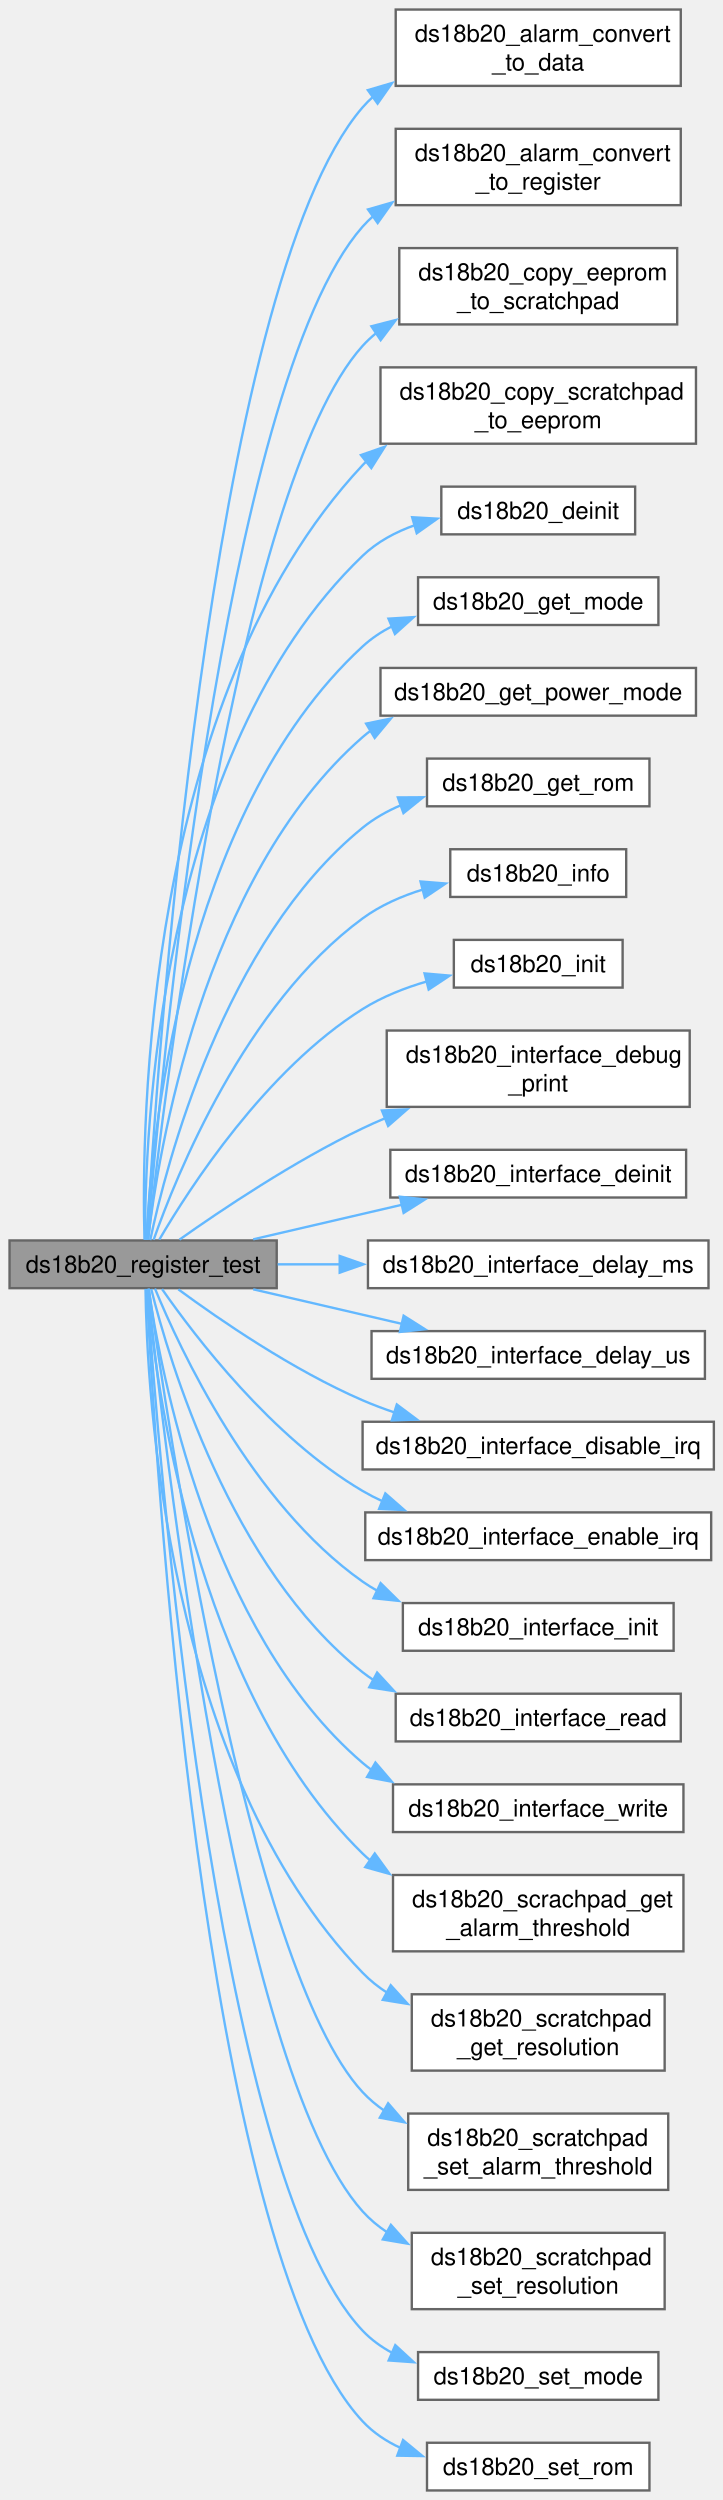
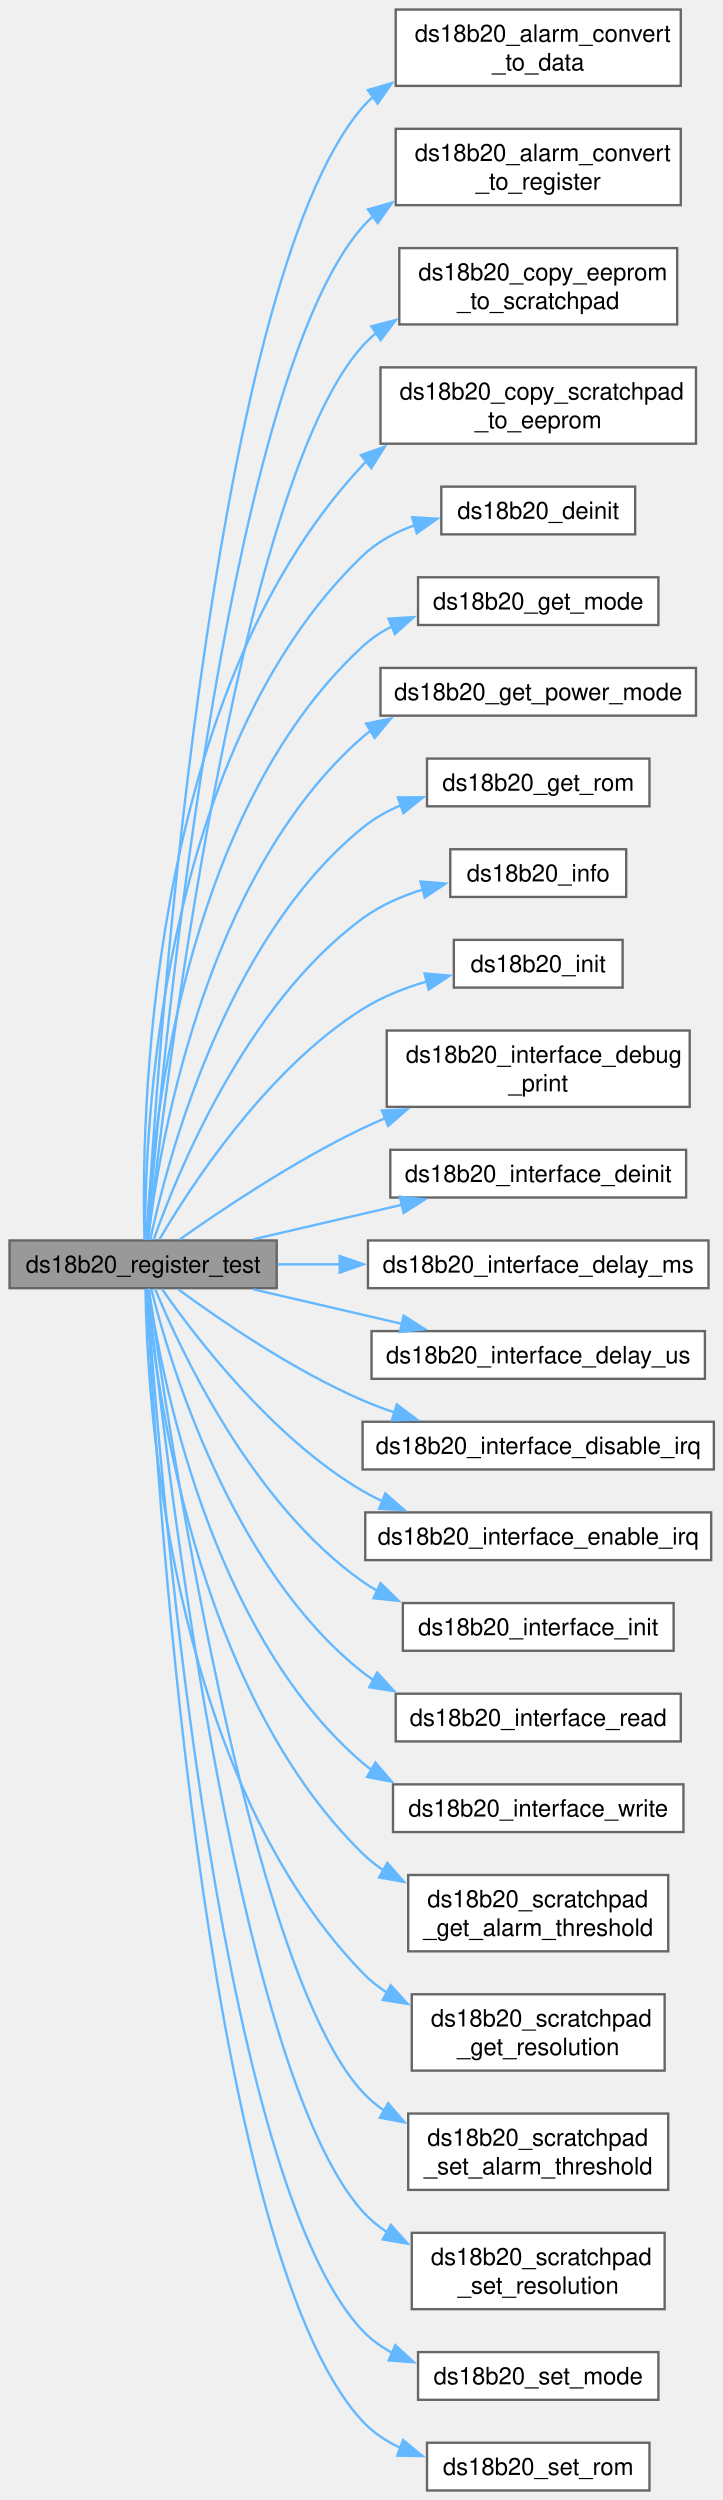
<svg xmlns="http://www.w3.org/2000/svg" xmlns:xlink="http://www.w3.org/1999/xlink" width="303pt" height="1048pt" viewBox="0.00 0.00 303.00 1048.00">
  <g id="graph0" class="graph" transform="scale(1 1) rotate(0) translate(4 1044)">
    <g id="Node000001" class="node">
      <g id="a_Node000001">
        <a xlink:title="register test">
          <polygon fill="#999999" stroke="#666666" points="112,-524 0,-524 0,-504 112,-504 112,-524" />
          <text xml:space="preserve" text-anchor="middle" x="56" y="-510.5" font-family="Helvetica,sans-Serif" font-size="10.00">ds18b20_register_test</text>
        </a>
      </g>
    </g>
    <g id="Node000002" class="node">
      <g id="a_Node000002">
        <a xlink:href="group__ds18b20__advance__driver.html#ga11bfd128f97051bc0e2775bf6dda64f5" target="_top" xlink:title="convert the register data to the alarm temperature">
          <polygon fill="white" stroke="#666666" points="281.38,-1040 161.88,-1040 161.88,-1008 281.38,-1008 281.38,-1040" />
          <text xml:space="preserve" text-anchor="start" x="169.88" y="-1026.5" font-family="Helvetica,sans-Serif" font-size="10.00">ds18b20_alarm_convert</text>
          <text xml:space="preserve" text-anchor="middle" x="221.62" y="-1014.5" font-family="Helvetica,sans-Serif" font-size="10.00">_to_data</text>
        </a>
      </g>
    </g>
    <g id="edge1_Node000001_Node000002" class="edge">
      <g id="a_edge1_Node000001_Node000002">
        <a xlink:title=" ">
          <path fill="none" stroke="#63b8ff" d="M57.56,-524.41C61.18,-588.03 83.18,-923.95 148,-999 149.44,-1000.67 150.99,-1002.22 152.64,-1003.67" />
          <polygon fill="#63b8ff" stroke="#63b8ff" points="150.2,-1006.22 160.36,-1009.21 154.28,-1000.54 150.2,-1006.22" />
        </a>
      </g>
    </g>
    <g id="Node000003" class="node">
      <g id="a_Node000003">
        <a xlink:href="group__ds18b20__advance__driver.html#gad27eacce4379fb8aa528645be258b698" target="_top" xlink:title="convert the alarm temperature to the register data">
          <polygon fill="white" stroke="#666666" points="281.38,-990 161.88,-990 161.88,-958 281.38,-958 281.38,-990" />
          <text xml:space="preserve" text-anchor="start" x="169.88" y="-976.5" font-family="Helvetica,sans-Serif" font-size="10.00">ds18b20_alarm_convert</text>
          <text xml:space="preserve" text-anchor="middle" x="221.62" y="-964.5" font-family="Helvetica,sans-Serif" font-size="10.00">_to_register</text>
        </a>
      </g>
    </g>
    <g id="edge2_Node000001_Node000003" class="edge">
      <g id="a_edge2_Node000001_Node000003">
        <a xlink:title=" ">
          <path fill="none" stroke="#63b8ff" d="M57.81,-524.49C62.62,-584.36 89.31,-882.45 148,-949 149.46,-950.65 151.02,-952.19 152.69,-953.63" />
          <polygon fill="#63b8ff" stroke="#63b8ff" points="150.27,-956.21 160.45,-959.14 154.32,-950.5 150.27,-956.21" />
        </a>
      </g>
    </g>
    <g id="Node000004" class="node">
      <g id="a_Node000004">
        <a xlink:href="group__ds18b20__base__driver.html#ga511d72a8988b7dc7dc09bd82ab3cfde3" target="_top" xlink:title="copy the eeprom content to the scratchpad">
          <polygon fill="white" stroke="#666666" points="279.88,-940 163.38,-940 163.38,-908 279.88,-908 279.88,-940" />
          <text xml:space="preserve" text-anchor="start" x="171.38" y="-926.5" font-family="Helvetica,sans-Serif" font-size="10.00">ds18b20_copy_eeprom</text>
          <text xml:space="preserve" text-anchor="middle" x="221.62" y="-914.5" font-family="Helvetica,sans-Serif" font-size="10.00">_to_scratchpad</text>
        </a>
      </g>
    </g>
    <g id="edge3_Node000001_Node000004" class="edge">
      <g id="a_edge3_Node000001_Node000004">
        <a xlink:title=" ">
          <path fill="none" stroke="#63b8ff" d="M58.1,-524.36C64.19,-579.77 95.34,-840.83 148,-899 149.75,-900.93 151.65,-902.71 153.67,-904.35" />
          <polygon fill="#63b8ff" stroke="#63b8ff" points="151.69,-907.23 161.95,-909.87 155.57,-901.41 151.69,-907.23" />
        </a>
      </g>
    </g>
    <g id="Node000005" class="node">
      <g id="a_Node000005">
        <a xlink:href="group__ds18b20__base__driver.html#ga5b16e3c5bee08168be48a615150fe171" target="_top" xlink:title="copy the scratchpad content to the eeprom">
          <polygon fill="white" stroke="#666666" points="287.75,-890 155.5,-890 155.5,-858 287.75,-858 287.75,-890" />
          <text xml:space="preserve" text-anchor="start" x="163.5" y="-876.5" font-family="Helvetica,sans-Serif" font-size="10.00">ds18b20_copy_scratchpad</text>
          <text xml:space="preserve" text-anchor="middle" x="221.62" y="-864.5" font-family="Helvetica,sans-Serif" font-size="10.00">_to_eeprom</text>
        </a>
      </g>
    </g>
    <g id="edge4_Node000001_Node000005" class="edge">
      <g id="a_edge4_Node000001_Node000005">
        <a xlink:title=" ">
          <path fill="none" stroke="#63b8ff" d="M56.57,-524.37C55.27,-569.5 56.17,-750.87 148,-849 148.48,-849.52 148.98,-850.02 149.49,-850.52" />
          <polygon fill="#63b8ff" stroke="#63b8ff" points="147.3,-853.25 157.31,-856.73 151.65,-847.77 147.3,-853.25" />
        </a>
      </g>
    </g>
    <g id="Node000006" class="node">
      <g id="a_Node000006">
        <a xlink:href="group__ds18b20__base__driver.html#gaa7b94675deaafbe00917e7e232278c77" target="_top" xlink:title="close the chip">
          <polygon fill="white" stroke="#666666" points="262.25,-840 181,-840 181,-820 262.25,-820 262.25,-840" />
          <text xml:space="preserve" text-anchor="middle" x="221.62" y="-826.5" font-family="Helvetica,sans-Serif" font-size="10.00">ds18b20_deinit</text>
        </a>
      </g>
    </g>
    <g id="edge5_Node000001_Node000006" class="edge">
      <g id="a_edge5_Node000001_Node000006">
        <a xlink:title=" ">
          <path fill="none" stroke="#63b8ff" d="M56.82,-524.22C56.64,-566.37 61.8,-728.3 148,-811 154.15,-816.9 161.89,-821.02 170.01,-823.89" />
          <polygon fill="#63b8ff" stroke="#63b8ff" points="168.77,-827.18 179.35,-826.58 170.7,-820.45 168.77,-827.18" />
        </a>
      </g>
    </g>
    <g id="Node000007" class="node">
      <g id="a_Node000007">
        <a xlink:href="group__ds18b20__base__driver.html#gac443f4e1e2ec109676d1842cc7d1e96c" target="_top" xlink:title="get the chip mode">
          <polygon fill="white" stroke="#666666" points="272,-802 171.25,-802 171.25,-782 272,-782 272,-802" />
          <text xml:space="preserve" text-anchor="middle" x="221.62" y="-788.5" font-family="Helvetica,sans-Serif" font-size="10.00">ds18b20_get_mode</text>
        </a>
      </g>
    </g>
    <g id="edge6_Node000001_Node000007" class="edge">
      <g id="a_edge6_Node000001_Node000007">
        <a xlink:title=" ">
          <path fill="none" stroke="#63b8ff" d="M57.34,-524.24C59.21,-563.02 71.23,-702.28 148,-773 151.71,-776.42 155.96,-779.24 160.51,-781.56" />
          <polygon fill="#63b8ff" stroke="#63b8ff" points="158.85,-784.66 169.43,-785.31 161.56,-778.21 158.85,-784.66" />
        </a>
      </g>
    </g>
    <g id="Node000008" class="node">
      <g id="a_Node000008">
        <a xlink:href="group__ds18b20__advance__driver.html#ga508a88dccd8b9b8ddbff04c7e867fd5f" target="_top" xlink:title="get the power mode">
          <polygon fill="white" stroke="#666666" points="287.75,-764 155.5,-764 155.5,-744 287.75,-744 287.75,-764" />
          <text xml:space="preserve" text-anchor="middle" x="221.62" y="-750.5" font-family="Helvetica,sans-Serif" font-size="10.00">ds18b20_get_power_mode</text>
        </a>
      </g>
    </g>
    <g id="edge7_Node000001_Node000008" class="edge">
      <g id="a_edge7_Node000001_Node000008">
        <a xlink:title=" ">
          <path fill="none" stroke="#63b8ff" d="M58.06,-524.43C62.21,-559.78 80.66,-676.17 148,-735 149.1,-735.96 150.25,-736.88 151.44,-737.75" />
          <polygon fill="#63b8ff" stroke="#63b8ff" points="149.47,-740.66 159.85,-742.79 153.07,-734.65 149.47,-740.66" />
        </a>
      </g>
    </g>
    <g id="Node000009" class="node">
      <g id="a_Node000009">
        <a xlink:href="group__ds18b20__base__driver.html#gaf4d3d3dd0bc24d0c4fa2822bfbc32f35" target="_top" xlink:title="get the chip rom">
          <polygon fill="white" stroke="#666666" points="268.25,-726 175,-726 175,-706 268.25,-706 268.25,-726" />
          <text xml:space="preserve" text-anchor="middle" x="221.62" y="-712.5" font-family="Helvetica,sans-Serif" font-size="10.00">ds18b20_get_rom</text>
        </a>
      </g>
    </g>
    <g id="edge8_Node000001_Node000009" class="edge">
      <g id="a_edge8_Node000001_Node000009">
        <a xlink:title=" ">
          <path fill="none" stroke="#63b8ff" d="M58.97,-524.15C65.53,-555.19 89.63,-649.55 148,-697 152.8,-700.91 158.32,-704.02 164.13,-706.49" />
          <polygon fill="#63b8ff" stroke="#63b8ff" points="162.78,-709.72 173.38,-709.79 165.13,-703.13 162.78,-709.72" />
        </a>
      </g>
    </g>
    <g id="Node000010" class="node">
      <g id="a_Node000010">
        <a xlink:href="group__ds18b20__base__driver.html#ga73dc824fee896b24252b86e683618ee8" target="_top" xlink:title="get chip's information">
          <polygon fill="white" stroke="#666666" points="258.5,-688 184.75,-688 184.75,-668 258.5,-668 258.5,-688" />
          <text xml:space="preserve" text-anchor="middle" x="221.62" y="-674.5" font-family="Helvetica,sans-Serif" font-size="10.00">ds18b20_info</text>
        </a>
      </g>
    </g>
    <g id="edge9_Node000001_Node000010" class="edge">
      <g id="a_edge9_Node000001_Node000010">
        <a xlink:title=" ">
          <path fill="none" stroke="#63b8ff" d="M60.41,-524.29C69.79,-550.96 98.64,-622.78 148,-659 155.47,-664.48 164.39,-668.38 173.38,-671.16" />
          <polygon fill="#63b8ff" stroke="#63b8ff" points="172.27,-674.49 182.83,-673.64 174.04,-667.72 172.27,-674.49" />
        </a>
      </g>
    </g>
    <g id="Node000011" class="node">
      <g id="a_Node000011">
        <a xlink:href="group__ds18b20__base__driver.html#ga42a0bced6314bc11b3c47f1d83bbff9a" target="_top" xlink:title="initialize the chip">
          <polygon fill="white" stroke="#666666" points="257,-650 186.25,-650 186.25,-630 257,-630 257,-650" />
          <text xml:space="preserve" text-anchor="middle" x="221.62" y="-636.5" font-family="Helvetica,sans-Serif" font-size="10.00">ds18b20_init</text>
        </a>
      </g>
    </g>
    <g id="edge10_Node000001_Node000011" class="edge">
      <g id="a_edge10_Node000001_Node000011">
        <a xlink:title=" ">
          <path fill="none" stroke="#63b8ff" d="M62.79,-524.36C75.36,-545.86 107.32,-595.44 148,-621 156.17,-626.13 165.69,-629.89 175.09,-632.63" />
          <polygon fill="#63b8ff" stroke="#63b8ff" points="173.97,-635.95 184.52,-635.03 175.7,-629.17 173.97,-635.95" />
        </a>
      </g>
    </g>
    <g id="Node000012" class="node">
      <g id="a_Node000012">
        <a xlink:href="group__ds18b20__interface__driver.html#gabb823545b537ecf6e62e279baaac6dc4" target="_top" xlink:title="interface print format data">
          <polygon fill="white" stroke="#666666" points="285.12,-612 158.12,-612 158.12,-580 285.12,-580 285.12,-612" />
          <text xml:space="preserve" text-anchor="start" x="166.12" y="-598.5" font-family="Helvetica,sans-Serif" font-size="10.00">ds18b20_interface_debug</text>
          <text xml:space="preserve" text-anchor="middle" x="221.62" y="-586.5" font-family="Helvetica,sans-Serif" font-size="10.00">_print</text>
        </a>
      </g>
    </g>
    <g id="edge11_Node000001_Node000012" class="edge">
      <g id="a_edge11_Node000001_Node000012">
        <a xlink:title=" ">
          <path fill="none" stroke="#63b8ff" d="M71.23,-524.35C88.66,-536.69 119.4,-557.34 148,-571 151.09,-572.48 154.29,-573.91 157.55,-575.29" />
          <polygon fill="#63b8ff" stroke="#63b8ff" points="156.09,-578.47 166.68,-578.95 158.7,-571.98 156.09,-578.47" />
        </a>
      </g>
    </g>
    <g id="Node000013" class="node">
      <g id="a_Node000013">
        <a xlink:href="group__ds18b20__interface__driver.html#ga03a7158f8be182347f2263bb61efb869" target="_top" xlink:title="interface bus deinit">
          <polygon fill="white" stroke="#666666" points="283.62,-562 159.62,-562 159.62,-542 283.62,-542 283.62,-562" />
          <text xml:space="preserve" text-anchor="middle" x="221.62" y="-548.5" font-family="Helvetica,sans-Serif" font-size="10.00">ds18b20_interface_deinit</text>
        </a>
      </g>
    </g>
    <g id="edge12_Node000001_Node000013" class="edge">
      <g id="a_edge12_Node000001_Node000013">
        <a xlink:title=" ">
          <path fill="none" stroke="#63b8ff" d="M102.14,-524.48C121.46,-528.97 144.21,-534.25 164.59,-538.99" />
          <polygon fill="#63b8ff" stroke="#63b8ff" points="163.62,-542.35 174.15,-541.21 165.2,-535.54 163.62,-542.35" />
        </a>
      </g>
    </g>
    <g id="Node000014" class="node">
      <g id="a_Node000014">
        <a xlink:href="group__ds18b20__interface__driver.html#ga0fc93e0908a80f48e859cf1aeb8d3136" target="_top" xlink:title="interface delay ms">
          <polygon fill="white" stroke="#666666" points="293,-524 150.25,-524 150.25,-504 293,-504 293,-524" />
          <text xml:space="preserve" text-anchor="middle" x="221.62" y="-510.5" font-family="Helvetica,sans-Serif" font-size="10.00">ds18b20_interface_delay_ms</text>
        </a>
      </g>
    </g>
    <g id="edge13_Node000001_Node000014" class="edge">
      <g id="a_edge13_Node000001_Node000014">
        <a xlink:title=" ">
          <path fill="none" stroke="#63b8ff" d="M112.4,-514C120.87,-514 129.77,-514 138.67,-514" />
          <polygon fill="#63b8ff" stroke="#63b8ff" points="138.4,-517.5 148.4,-514 138.4,-510.5 138.4,-517.5" />
        </a>
      </g>
    </g>
    <g id="Node000015" class="node">
      <g id="a_Node000015">
        <a xlink:href="group__ds18b20__interface__driver.html#gaffa80ae3f3b868b8acec66e67cd6533b" target="_top" xlink:title="interface delay us">
          <polygon fill="white" stroke="#666666" points="291.5,-486 151.75,-486 151.75,-466 291.5,-466 291.5,-486" />
          <text xml:space="preserve" text-anchor="middle" x="221.62" y="-472.5" font-family="Helvetica,sans-Serif" font-size="10.00">ds18b20_interface_delay_us</text>
        </a>
      </g>
    </g>
    <g id="edge14_Node000001_Node000015" class="edge">
      <g id="a_edge14_Node000001_Node000015">
        <a xlink:title=" ">
          <path fill="none" stroke="#63b8ff" d="M102.14,-503.52C121.46,-499.03 144.21,-493.75 164.59,-489.01" />
          <polygon fill="#63b8ff" stroke="#63b8ff" points="165.2,-492.46 174.15,-486.79 163.62,-485.65 165.2,-492.46" />
        </a>
      </g>
    </g>
    <g id="Node000016" class="node">
      <g id="a_Node000016">
        <a xlink:href="group__ds18b20__interface__driver.html#gae2c7e5e56d2c7c9cbe0708c33b0fa08e" target="_top" xlink:title="interface disable the interrupt">
          <polygon fill="white" stroke="#666666" points="295.25,-448 148,-448 148,-428 295.25,-428 295.25,-448" />
          <text xml:space="preserve" text-anchor="middle" x="221.62" y="-434.5" font-family="Helvetica,sans-Serif" font-size="10.00">ds18b20_interface_disable_irq</text>
        </a>
      </g>
    </g>
    <g id="edge15_Node000001_Node000016" class="edge">
      <g id="a_edge15_Node000001_Node000016">
        <a xlink:title=" ">
          <path fill="none" stroke="#63b8ff" d="M70.76,-503.5C87.96,-490.83 118.74,-469.64 148,-457 152.31,-455.14 156.84,-453.43 161.45,-451.86" />
          <polygon fill="#63b8ff" stroke="#63b8ff" points="162.34,-455.25 170.83,-448.9 160.24,-448.57 162.34,-455.25" />
        </a>
      </g>
    </g>
    <g id="Node000017" class="node">
      <g id="a_Node000017">
        <a xlink:href="group__ds18b20__interface__driver.html#gaf6df67e763bd6dc9cd1f9b3f81a4ba77" target="_top" xlink:title="interface enable the interrupt">
          <polygon fill="white" stroke="#666666" points="294.12,-410 149.12,-410 149.12,-390 294.12,-390 294.12,-410" />
          <text xml:space="preserve" text-anchor="middle" x="221.62" y="-396.5" font-family="Helvetica,sans-Serif" font-size="10.00">ds18b20_interface_enable_irq</text>
        </a>
      </g>
    </g>
    <g id="edge16_Node000001_Node000017" class="edge">
      <g id="a_edge16_Node000001_Node000017">
        <a xlink:title=" ">
          <path fill="none" stroke="#63b8ff" d="M63.92,-503.63C77.57,-483.99 110,-441.34 148,-419 150.65,-417.44 153.42,-416.01 156.28,-414.7" />
          <polygon fill="#63b8ff" stroke="#63b8ff" points="157.53,-417.97 165.5,-410.99 154.91,-411.47 157.53,-417.97" />
        </a>
      </g>
    </g>
    <g id="Node000018" class="node">
      <g id="a_Node000018">
        <a xlink:href="group__ds18b20__interface__driver.html#gaae02ff3e162c03d6d44c502aa2c7c287" target="_top" xlink:title="interface bus init">
          <polygon fill="white" stroke="#666666" points="278.38,-372 164.88,-372 164.88,-352 278.38,-352 278.38,-372" />
          <text xml:space="preserve" text-anchor="middle" x="221.62" y="-358.5" font-family="Helvetica,sans-Serif" font-size="10.00">ds18b20_interface_init</text>
        </a>
      </g>
    </g>
    <g id="edge17_Node000001_Node000018" class="edge">
      <g id="a_edge17_Node000001_Node000018">
        <a xlink:title=" ">
          <path fill="none" stroke="#63b8ff" d="M60.96,-503.83C71.25,-478.8 101.33,-413.85 148,-381 149.96,-379.62 152.01,-378.35 154.13,-377.16" />
          <polygon fill="#63b8ff" stroke="#63b8ff" points="155.55,-380.36 163.09,-372.91 152.56,-374.03 155.55,-380.36" />
        </a>
      </g>
    </g>
    <g id="Node000019" class="node">
      <g id="a_Node000019">
        <a xlink:href="group__ds18b20__interface__driver.html#gab0b723752250505718028cea3bfe2e33" target="_top" xlink:title="interface bus read">
          <polygon fill="white" stroke="#666666" points="281.38,-334 161.88,-334 161.88,-314 281.38,-314 281.38,-334" />
          <text xml:space="preserve" text-anchor="middle" x="221.62" y="-320.5" font-family="Helvetica,sans-Serif" font-size="10.00">ds18b20_interface_read</text>
        </a>
      </g>
    </g>
    <g id="edge18_Node000001_Node000019" class="edge">
      <g id="a_edge18_Node000001_Node000019">
        <a xlink:title=" ">
          <path fill="none" stroke="#63b8ff" d="M59.39,-503.66C66.85,-473.8 92.59,-386.79 148,-343 149.51,-341.81 151.09,-340.69 152.72,-339.64" />
          <polygon fill="#63b8ff" stroke="#63b8ff" points="154.09,-342.87 161.26,-335.07 150.79,-336.7 154.09,-342.87" />
        </a>
      </g>
    </g>
    <g id="Node000020" class="node">
      <g id="a_Node000020">
        <a xlink:href="group__ds18b20__interface__driver.html#ga58ec641650609db605a648fc4d9709f0" target="_top" xlink:title="interface bus write">
          <polygon fill="white" stroke="#666666" points="282.5,-296 160.75,-296 160.75,-276 282.5,-276 282.5,-296" />
          <text xml:space="preserve" text-anchor="middle" x="221.62" y="-282.5" font-family="Helvetica,sans-Serif" font-size="10.00">ds18b20_interface_write</text>
        </a>
      </g>
    </g>
    <g id="edge19_Node000001_Node000020" class="edge">
      <g id="a_edge19_Node000001_Node000020">
        <a xlink:title=" ">
          <path fill="none" stroke="#63b8ff" d="M58.28,-503.89C63.11,-470.14 83.36,-360.33 148,-305 149.27,-303.91 150.59,-302.89 151.96,-301.92" />
          <polygon fill="#63b8ff" stroke="#63b8ff" points="153.38,-305.15 160.27,-297.1 149.87,-299.09 153.38,-305.15" />
        </a>
      </g>
    </g>
    <g id="Node000021" class="node">
      <g id="a_Node000021">
-         <a xlink:href="group__ds18b20__advance__driver.html#gabe12d7ad8c1a4812239d2d85e0536a0d" target="_top" xlink:title="get the alarm threshold in the scratchpad">
-           <polygon fill="white" stroke="#666666" points="282.5,-258 160.75,-258 160.75,-226 282.5,-226 282.5,-258" />
-           <text xml:space="preserve" text-anchor="start" x="168.75" y="-244.5" font-family="Helvetica,sans-Serif" font-size="10.00">ds18b20_scrachpad_get</text>
-           <text xml:space="preserve" text-anchor="middle" x="221.62" y="-232.5" font-family="Helvetica,sans-Serif" font-size="10.00">_alarm_threshold</text>
+         <a xlink:href="group__ds18b20__advance__driver.html#gace103f1b556b42a6f690e1f21b77104e" target="_top" xlink:title="get the alarm threshold in the scratchpad">
+           <polygon fill="white" stroke="#666666" points="276.12,-258 167.12,-258 167.12,-226 276.12,-226 276.12,-258" />
+           <text xml:space="preserve" text-anchor="start" x="175.12" y="-244.5" font-family="Helvetica,sans-Serif" font-size="10.00">ds18b20_scratchpad</text>
+           <text xml:space="preserve" text-anchor="middle" x="221.62" y="-232.5" font-family="Helvetica,sans-Serif" font-size="10.00">_get_alarm_threshold</text>
        </a>
      </g>
    </g>
    <g id="edge20_Node000001_Node000021" class="edge">
      <g id="a_edge20_Node000001_Node000021">
        <a xlink:title=" ">
-           <path fill="none" stroke="#63b8ff" d="M57.74,-503.64C60.95,-466.21 76.97,-336.53 148,-267 149.05,-265.98 150.13,-265 151.26,-264.05" />
-           <polygon fill="#63b8ff" stroke="#63b8ff" points="153.1,-267.04 159.31,-258.46 149.1,-261.29 153.1,-267.04" />
+           <path fill="none" stroke="#63b8ff" d="M57.74,-503.64C60.95,-466.21 76.97,-336.53 148,-267 150.67,-264.39 153.62,-262.05 156.77,-259.95" />
+           <polygon fill="#63b8ff" stroke="#63b8ff" points="158.36,-263.07 165.36,-255.11 154.93,-256.97 158.36,-263.07" />
        </a>
      </g>
    </g>
    <g id="Node000022" class="node">
      <g id="a_Node000022">
        <a xlink:href="group__ds18b20__base__driver.html#ga1e6aa803f8f341dbaeb010e5c4b3ecda" target="_top" xlink:title="get the resolution in the scratchpad">
          <polygon fill="white" stroke="#666666" points="274.62,-208 168.62,-208 168.62,-176 274.62,-176 274.62,-208" />
          <text xml:space="preserve" text-anchor="start" x="176.62" y="-194.5" font-family="Helvetica,sans-Serif" font-size="10.00">ds18b20_scratchpad</text>
          <text xml:space="preserve" text-anchor="middle" x="221.62" y="-182.5" font-family="Helvetica,sans-Serif" font-size="10.00">_get_resolution</text>
        </a>
      </g>
    </g>
    <g id="edge21_Node000001_Node000022" class="edge">
      <g id="a_edge21_Node000001_Node000022">
        <a xlink:title=" ">
          <path fill="none" stroke="#63b8ff" d="M56.99,-503.67C57.54,-461.78 65.18,-302.7 148,-217 151.09,-213.8 154.61,-211.01 158.39,-208.58" />
          <polygon fill="#63b8ff" stroke="#63b8ff" points="159.79,-211.8 166.91,-203.96 156.45,-205.65 159.79,-211.8" />
        </a>
      </g>
    </g>
    <g id="Node000023" class="node">
      <g id="a_Node000023">
        <a xlink:href="group__ds18b20__advance__driver.html#gacdec4dca56e47a203832ffcd1d71b2f0" target="_top" xlink:title="set the alarm threshold in the scratchpad">
          <polygon fill="white" stroke="#666666" points="276.12,-158 167.12,-158 167.12,-126 276.12,-126 276.12,-158" />
          <text xml:space="preserve" text-anchor="start" x="175.12" y="-144.5" font-family="Helvetica,sans-Serif" font-size="10.00">ds18b20_scratchpad</text>
          <text xml:space="preserve" text-anchor="middle" x="221.62" y="-132.5" font-family="Helvetica,sans-Serif" font-size="10.00">_set_alarm_threshold</text>
        </a>
      </g>
    </g>
    <g id="edge22_Node000001_Node000023" class="edge">
      <g id="a_edge22_Node000001_Node000023">
        <a xlink:title=" ">
          <path fill="none" stroke="#63b8ff" d="M58.39,-503.65C65.56,-451.58 99.93,-218.82 148,-167 150.71,-164.08 153.78,-161.49 157.09,-159.21" />
          <polygon fill="#63b8ff" stroke="#63b8ff" points="158.7,-162.33 165.62,-154.31 155.21,-156.26 158.7,-162.33" />
        </a>
      </g>
    </g>
    <g id="Node000024" class="node">
      <g id="a_Node000024">
        <a xlink:href="group__ds18b20__base__driver.html#ga93cfb5e6ae40d2595d55aafcd947f4ba" target="_top" xlink:title="set the resolution in the scratchpad">
          <polygon fill="white" stroke="#666666" points="274.62,-108 168.62,-108 168.62,-76 274.62,-76 274.62,-108" />
          <text xml:space="preserve" text-anchor="start" x="176.62" y="-94.5" font-family="Helvetica,sans-Serif" font-size="10.00">ds18b20_scratchpad</text>
          <text xml:space="preserve" text-anchor="middle" x="221.62" y="-82.5" font-family="Helvetica,sans-Serif" font-size="10.00">_set_resolution</text>
        </a>
      </g>
    </g>
    <g id="edge23_Node000001_Node000024" class="edge">
      <g id="a_edge23_Node000001_Node000024">
        <a xlink:title=" ">
          <path fill="none" stroke="#63b8ff" d="M58.02,-503.69C63.76,-447.37 93.87,-177.21 148,-117 151.02,-113.64 154.52,-110.73 158.31,-108.21" />
          <polygon fill="#63b8ff" stroke="#63b8ff" points="159.86,-111.35 166.91,-103.45 156.47,-105.23 159.86,-111.35" />
        </a>
      </g>
    </g>
    <g id="Node000025" class="node">
      <g id="a_Node000025">
        <a xlink:href="group__ds18b20__base__driver.html#gadd246c4e8a5887a1acd710dee214323c" target="_top" xlink:title="set the chip mode">
          <polygon fill="white" stroke="#666666" points="272,-58 171.25,-58 171.25,-38 272,-38 272,-58" />
          <text xml:space="preserve" text-anchor="middle" x="221.62" y="-44.5" font-family="Helvetica,sans-Serif" font-size="10.00">ds18b20_set_mode</text>
        </a>
      </g>
    </g>
    <g id="edge24_Node000001_Node000025" class="edge">
      <g id="a_edge24_Node000001_Node000025">
        <a xlink:title=" ">
          <path fill="none" stroke="#63b8ff" d="M57.66,-503.55C61.73,-442.59 85.26,-133.29 148,-67 151.57,-63.22 155.8,-60.16 160.38,-57.69" />
          <polygon fill="#63b8ff" stroke="#63b8ff" points="161.7,-60.93 169.49,-53.75 158.92,-54.5 161.7,-60.93" />
        </a>
      </g>
    </g>
    <g id="Node000026" class="node">
      <g id="a_Node000026">
        <a xlink:href="group__ds18b20__base__driver.html#ga4cf8a45542f1dfdca17347c0870f870f" target="_top" xlink:title="set the handle rom">
          <polygon fill="white" stroke="#666666" points="268.25,-20 175,-20 175,0 268.25,0 268.25,-20" />
          <text xml:space="preserve" text-anchor="middle" x="221.62" y="-6.5" font-family="Helvetica,sans-Serif" font-size="10.00">ds18b20_set_rom</text>
        </a>
      </g>
    </g>
    <g id="edge25_Node000001_Node000026" class="edge">
      <g id="a_edge25_Node000001_Node000026">
        <a xlink:title=" ">
          <path fill="none" stroke="#63b8ff" d="M57.48,-503.52C60.64,-439.5 80.39,-101.54 148,-29 152.5,-24.17 158.05,-20.51 164.08,-17.75" />
          <polygon fill="#63b8ff" stroke="#63b8ff" points="164.96,-21.15 173.13,-14.41 162.53,-14.59 164.96,-21.15" />
        </a>
      </g>
    </g>
  </g>
</svg>
